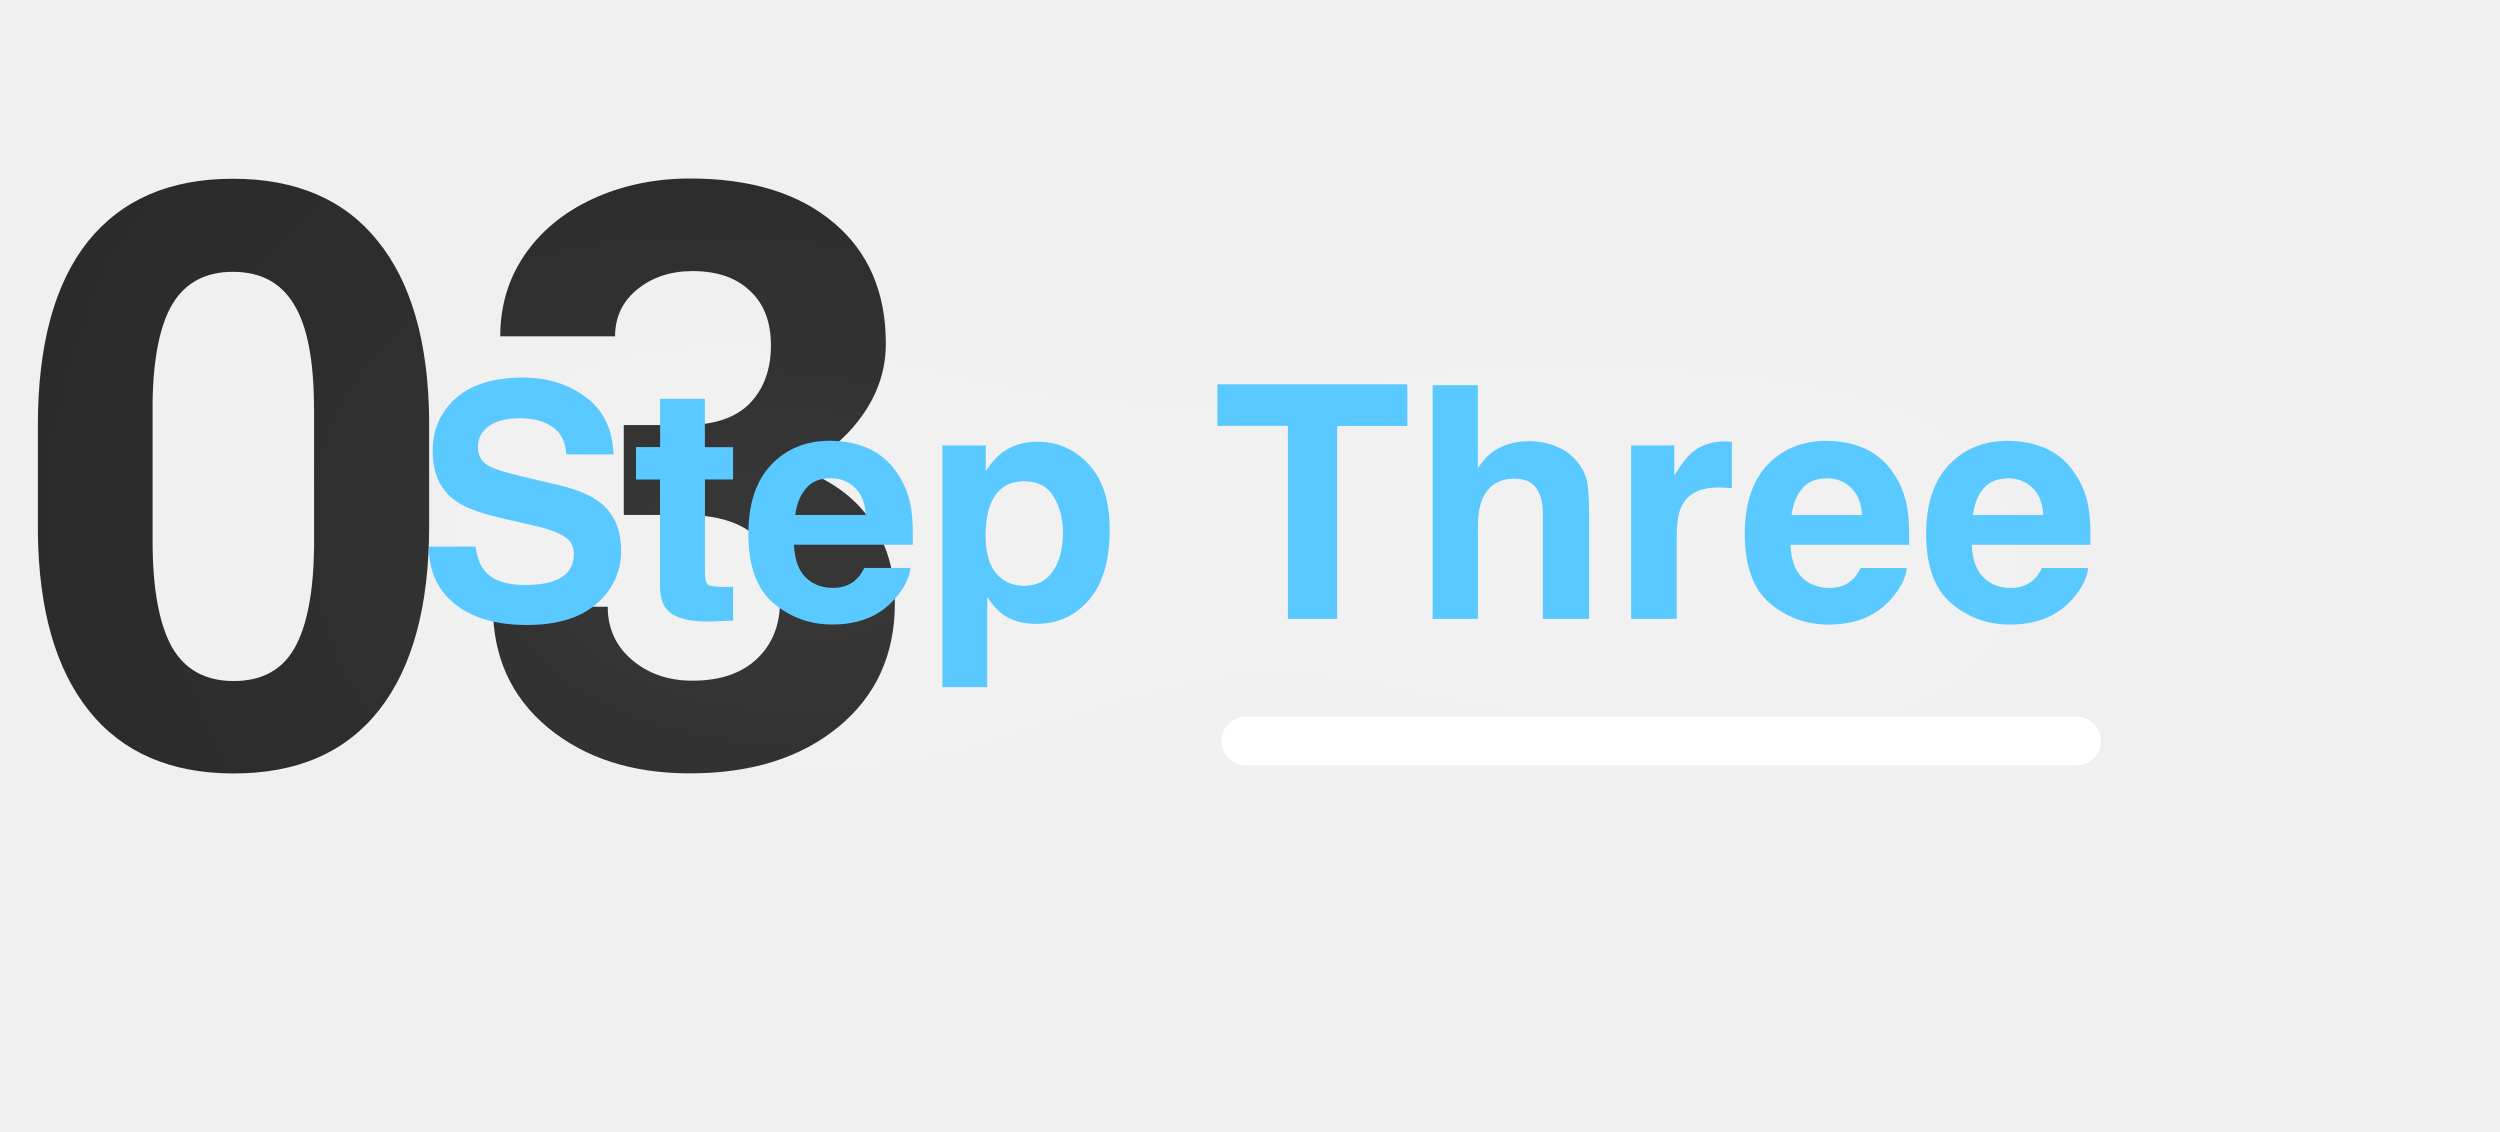
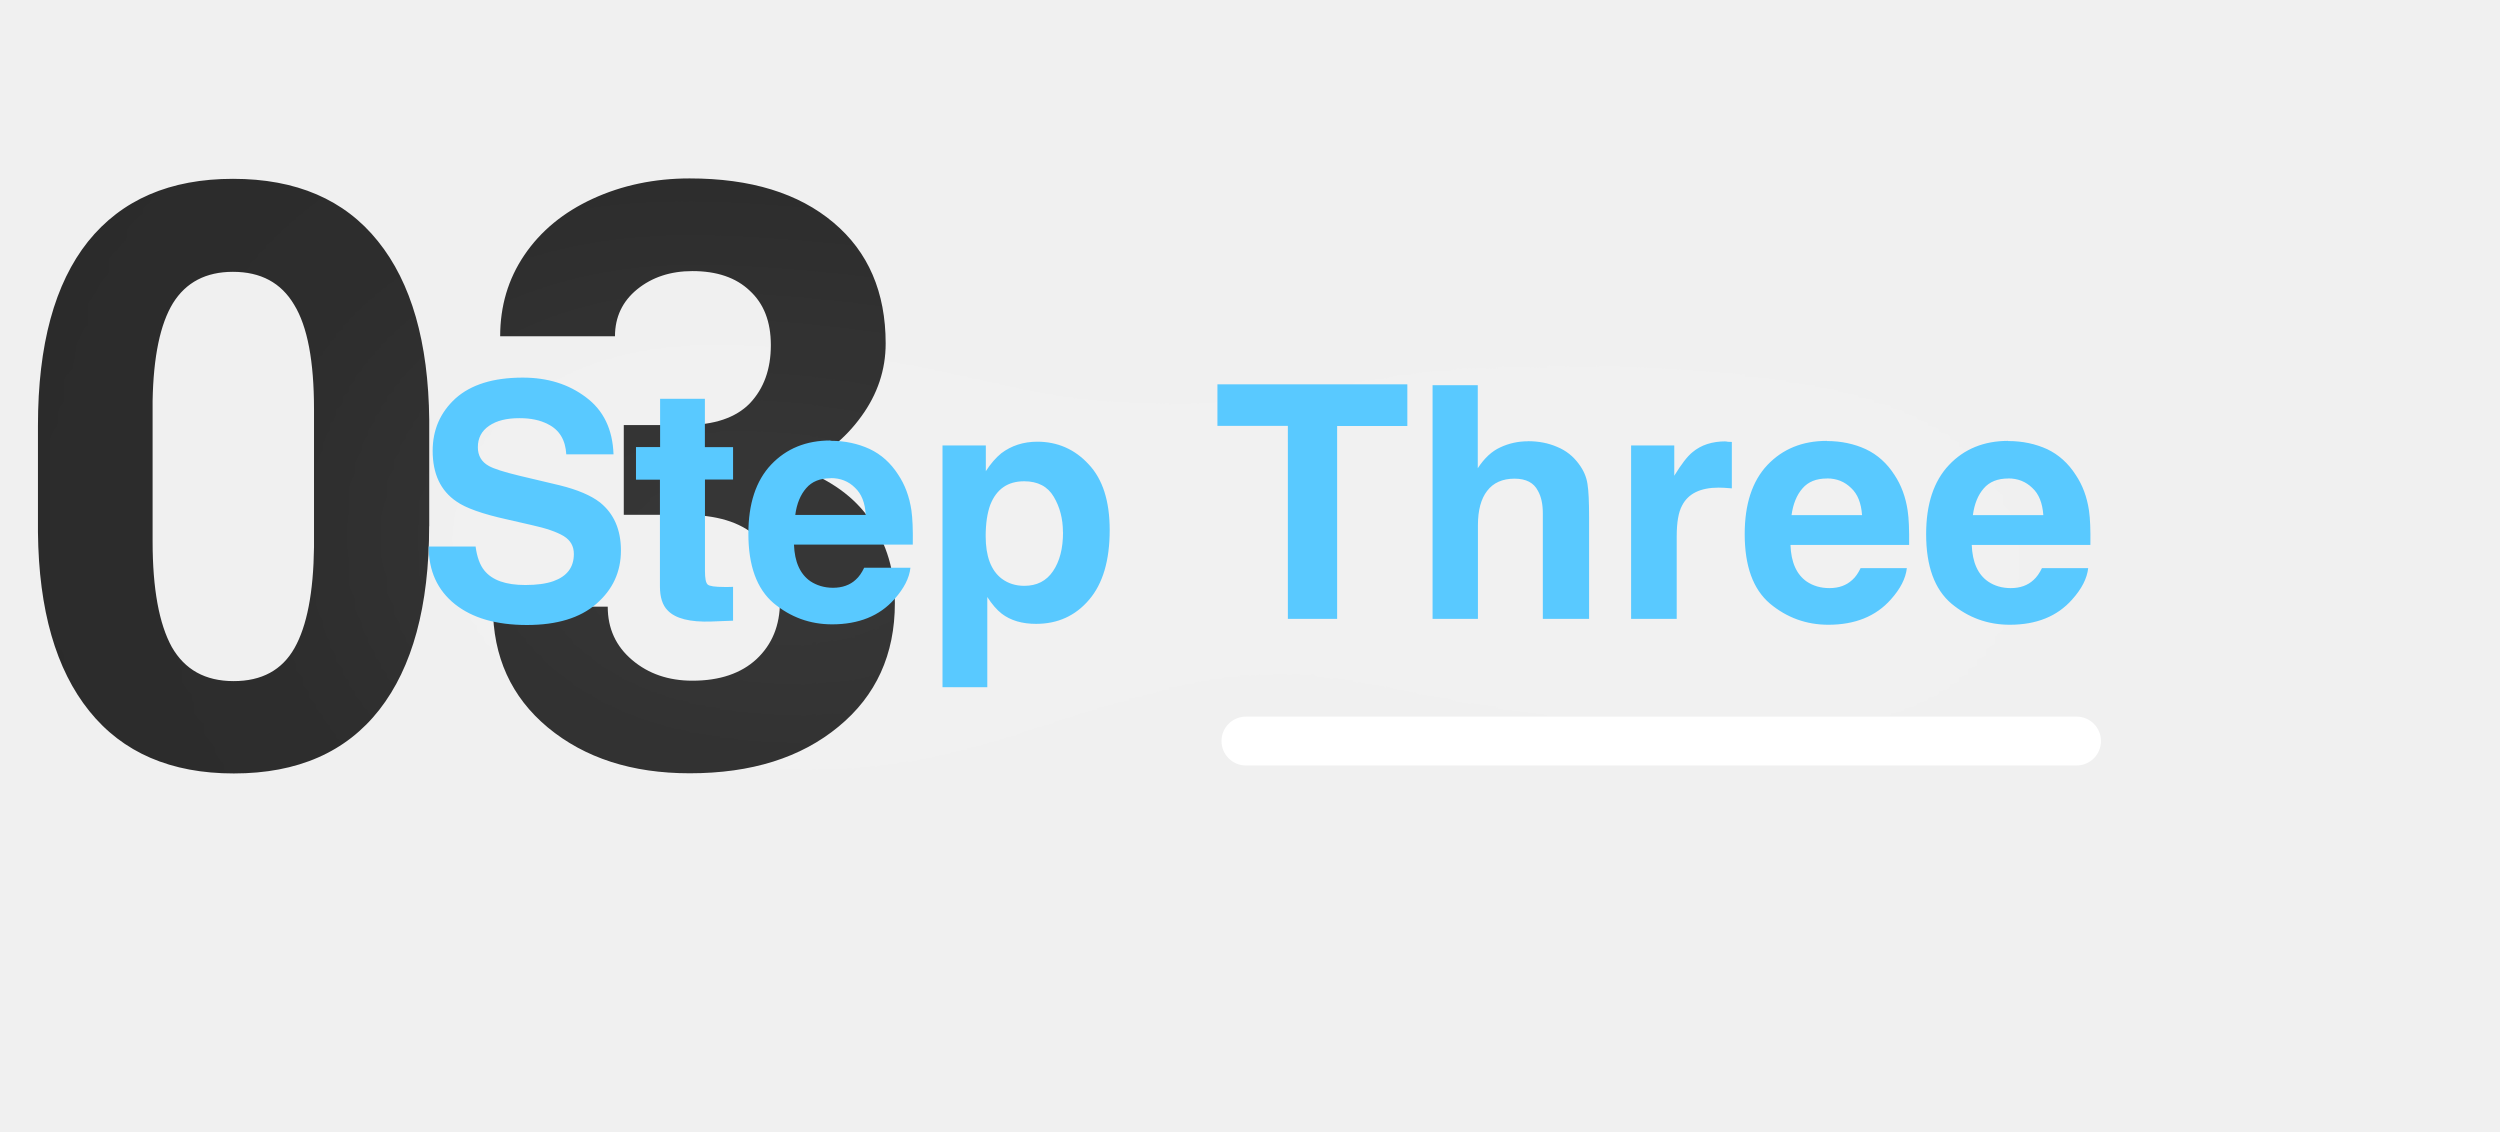
<svg xmlns="http://www.w3.org/2000/svg" width="307" height="139" fill="none">
-   <path fill="#2B2B2B" d="M52.7 64.6c0 9.84-2.05 17.36-6.12 22.56-4.07 5.2-10.02 7.82-17.87 7.82-7.74 0-13.66-2.56-17.76-7.67-4.1-5.1-6.2-12.42-6.3-21.96v-13.1c0-9.92 2.05-17.45 6.15-22.6 4.13-5.14 10.07-7.7 17.8-7.7 7.76 0 13.7 2.54 17.8 7.66 4.1 5.07 6.2 12.38 6.3 21.92v13.1zM38.56 50.26c0-5.9-.8-10.17-2.44-12.84-1.6-2.7-4.1-4.04-7.52-4.04-3.3 0-5.76 1.28-7.36 3.85-1.56 2.55-2.4 6.54-2.5 11.98v17.28c0 5.8.8 10.1 2.35 12.94 1.6 2.8 4.13 4.2 7.6 4.2 3.46 0 5.95-1.35 7.48-4.05 1.53-2.7 2.33-6.84 2.4-12.4v-16.9zM76.6 52.2h7.53c3.58 0 6.23-.9 7.96-2.68 1.72-1.8 2.58-4.17 2.58-7.13 0-2.88-.86-5.1-2.6-6.7-1.68-1.6-4.03-2.4-7.02-2.4-2.7 0-4.97.76-6.8 2.25-1.8 1.47-2.72 3.4-2.72 5.76h-14.1c0-3.7.98-7.02 2.96-9.95 2.02-2.96 4.82-5.27 8.4-6.93 3.62-1.66 7.6-2.5 11.92-2.5 7.52 0 13.4 1.82 17.67 5.43 4.26 3.58 6.4 8.53 6.4 14.84 0 3.25-1 6.24-3 8.98-1.97 2.73-4.58 4.83-7.8 6.3 4 1.43 6.98 3.58 8.93 6.44 2 2.87 2.98 6.25 2.98 10.16 0 6.3-2.3 11.38-6.92 15.18-4.6 3.8-10.68 5.72-18.26 5.72-7.1 0-12.9-1.88-17.43-5.62-4.5-3.74-6.75-8.7-6.75-14.84h14.1c0 2.67 1 4.85 3 6.54 2 1.7 4.48 2.54 7.4 2.54 3.36 0 5.98-.88 7.87-2.64 1.92-1.8 2.88-4.15 2.88-7.08 0-7.1-3.9-10.64-11.72-10.64H76.6V52.2z" />
+   <path fill="#2B2B2B" d="M52.7 64.6c0 9.84-2.05 17.36-6.12 22.56-4.07 5.2-10.02 7.82-17.87 7.82-7.73 0-13.65-2.56-17.75-7.67-4.1-5.1-6.2-12.4-6.3-21.95v-13.1c0-9.92 2.05-17.45 6.15-22.6 4.13-5.14 10.07-7.7 17.8-7.7 7.76 0 13.7 2.54 17.8 7.66 4.1 5.08 6.2 12.4 6.3 21.93v13.1zM38.56 50.26c0-5.9-.8-10.17-2.44-12.84-1.6-2.7-4.1-4.04-7.52-4.04-3.3 0-5.76 1.28-7.36 3.85-1.56 2.55-2.4 6.54-2.5 11.98v17.3c0 5.8.8 10.1 2.35 12.93 1.6 2.8 4.12 4.2 7.6 4.2 3.45 0 5.94-1.35 7.47-4.05 1.53-2.7 2.33-6.84 2.4-12.4v-16.9zM76.6 52.2h7.53c3.58 0 6.23-.9 7.96-2.68 1.7-1.8 2.57-4.17 2.57-7.13 0-2.9-.86-5.1-2.6-6.7-1.68-1.6-4.03-2.4-7.02-2.4-2.7 0-4.97.75-6.8 2.24-1.8 1.47-2.72 3.4-2.72 5.76h-14.1c0-3.7.98-7.02 2.96-9.95 2-2.96 4.8-5.27 8.4-6.93 3.6-1.66 7.6-2.5 11.9-2.5 7.53 0 13.4 1.82 17.68 5.43 4.26 3.58 6.4 8.53 6.4 14.84 0 3.24-1 6.23-3 8.97-1.97 2.73-4.58 4.83-7.8 6.3 4 1.43 6.98 3.58 8.93 6.44 2 2.88 3 6.26 3 10.17 0 6.3-2.3 11.38-6.93 15.18-4.6 3.8-10.68 5.72-18.26 5.72-7.1 0-12.9-1.88-17.42-5.62-4.5-3.74-6.75-8.7-6.75-14.84h14.1c0 2.68 1 4.86 3 6.55 2 1.7 4.48 2.54 7.4 2.54 3.36 0 5.98-.9 7.87-2.65 1.92-1.8 2.88-4.15 2.88-7.08 0-7.1-3.9-10.64-11.72-10.64H76.6V52.2z" />
  <rect width="108" height="6" x="150" y="88" fill="#fff" rx="3" />
-   <path fill="#59C9FF" d="M58.4 67.1c.18 1.33.54 2.3 1.08 2.96.97 1.2 2.65 1.78 5.02 1.78 1.42 0 2.57-.16 3.45-.47 1.68-.6 2.52-1.7 2.52-3.34 0-.95-.4-1.68-1.25-2.2-.83-.5-2.14-.96-3.92-1.35l-3.05-.7c-3-.66-5.07-1.4-6.2-2.2-1.95-1.32-2.92-3.4-2.92-6.22 0-2.58.94-4.72 2.8-6.43 1.9-1.7 4.64-2.56 8.27-2.56 3.04 0 5.62.8 7.76 2.42 2.15 1.6 3.27 3.93 3.38 7h-5.8c-.1-1.75-.84-2.98-2.25-3.7-.95-.5-2.1-.73-3.5-.73-1.56 0-2.8.3-3.72.94-.92.63-1.38 1.5-1.38 2.63 0 1.02.45 1.8 1.36 2.3.6.34 1.84.74 3.75 1.2l4.97 1.18c2.18.53 3.82 1.23 4.93 2.1 1.7 1.36 2.57 3.32 2.57 5.88 0 2.63-1 4.82-3.02 6.56-2 1.74-4.85 2.6-8.52 2.6-3.75 0-6.7-.85-8.85-2.56-2.15-1.72-3.22-4.07-3.22-7.07h5.74zm19.7-8.23V54.9h2.96v-5.93h5.5v5.94h3.46v3.97h-3.45v11.25c0 .87.1 1.42.33 1.64.22.2.9.3 2.03.3.17 0 .34 0 .53 0 .2 0 .38 0 .56-.02v4.16l-2.63.1c-2.64.08-4.44-.37-5.4-1.37-.63-.64-.94-1.63-.94-2.95v-13.1H78.1zm23.9-.14c-1.3 0-2.3.4-3 1.22-.7.8-1.16 1.9-1.34 3.28h8.65c-.08-1.47-.53-2.6-1.33-3.34-.8-.78-1.8-1.17-2.97-1.17zm0-4.6c1.77 0 3.36.35 4.78 1 1.42.67 2.6 1.72 3.52 3.16.83 1.25 1.37 2.7 1.62 4.38.14.98.2 2.38.17 4.22H97.5c.08 2.13.75 3.63 2.02 4.5.76.52 1.7.8 2.77.8 1.15 0 2.1-.33 2.8-1 .4-.34.74-.83 1.04-1.45h5.68c-.14 1.26-.8 2.55-1.97 3.85-1.82 2.07-4.38 3.1-7.66 3.1-2.72 0-5.1-.87-7.18-2.6-2.07-1.76-3.1-4.6-3.1-8.53 0-3.68.93-6.5 2.8-8.48 1.87-1.97 4.3-2.96 7.28-2.96zm28.53 11.23c0-1.65-.38-3.1-1.13-4.36-.74-1.26-1.96-1.9-3.63-1.9-2.02 0-3.4.96-4.16 2.88-.38 1-.58 2.3-.58 3.86 0 2.48.66 4.22 1.97 5.22.77.58 1.7.88 2.77.88 1.55 0 2.72-.6 3.53-1.8.82-1.2 1.23-2.8 1.23-4.78zm-3.16-11.12c2.48 0 4.6.92 6.3 2.76 1.74 1.83 2.6 4.53 2.6 8.08 0 3.75-.84 6.6-2.54 8.58-1.67 1.96-3.84 2.95-6.5 2.95-1.7 0-3.1-.42-4.22-1.26-.6-.47-1.2-1.16-1.78-2.05v11.08h-5.5V54.7h5.32v3.16c.6-.93 1.24-1.66 1.9-2.2 1.25-.94 2.72-1.42 4.43-1.42zm45.45-7.03v5.1h-8.62V76h-6.05V52.3h-8.65v-5.1h23.32zm14.82 6.96c1.32 0 2.5.23 3.58.7 1.08.44 1.96 1.14 2.65 2.08.6.8.94 1.6 1.07 2.46.14.83.2 2.2.2 4.1V76h-5.68V63.05c0-1.15-.2-2.07-.6-2.77-.5-1-1.46-1.5-2.88-1.5-1.47 0-2.6.5-3.36 1.5-.75.97-1.13 2.37-1.13 4.2V76h-5.56V47.3h5.55V57.5c.8-1.23 1.73-2.1 2.78-2.57 1.07-.5 2.2-.74 3.36-.74zm24.28.04c.1 0 .2 0 .25.02.08 0 .24 0 .5.02v5.7c-.36-.03-.67-.06-.95-.07-.27-.02-.5-.02-.66-.02-2.24 0-3.75.73-4.5 2.2-.44.8-.66 2.07-.66 3.77V76h-5.6V54.7h5.3v3.72c.87-1.42 1.62-2.4 2.25-2.9 1.05-.88 2.4-1.32 4.07-1.32zm12.42 4.53c-1.3 0-2.3.4-3 1.22-.7.8-1.15 1.9-1.34 3.28h8.66c-.1-1.47-.54-2.6-1.35-3.34-.8-.78-1.78-1.17-2.96-1.17zm0-4.6c1.77 0 3.37.35 4.78 1 1.42.67 2.6 1.72 3.52 3.16.83 1.25 1.37 2.7 1.62 4.38.15.98.2 2.38.18 4.22h-14.57c.07 2.13.75 3.63 2 4.5.78.52 1.7.8 2.78.8 1.15 0 2.08-.33 2.8-1 .4-.34.73-.83 1.03-1.45h5.68c-.14 1.26-.8 2.55-1.97 3.85-1.83 2.07-4.38 3.1-7.66 3.1-2.7 0-5.1-.87-7.17-2.6-2.07-1.76-3.1-4.6-3.1-8.53 0-3.68.92-6.5 2.78-8.48 1.88-1.97 4.3-2.96 7.3-2.96zm22.26 4.6c-1.28 0-2.3.4-3 1.22-.7.8-1.15 1.9-1.33 3.28h8.65c-.1-1.47-.54-2.6-1.35-3.34-.8-.78-1.78-1.17-2.97-1.17zm0-4.6c1.78 0 3.37.35 4.8 1 1.4.67 2.58 1.72 3.5 3.16.84 1.25 1.38 2.7 1.63 4.38.14.98.2 2.38.17 4.22h-14.57c.08 2.13.75 3.63 2.02 4.5.76.52 1.7.8 2.77.8 1.14 0 2.08-.33 2.8-1 .38-.34.73-.83 1.03-1.45h5.68c-.14 1.26-.8 2.55-1.97 3.85-1.83 2.07-4.38 3.1-7.66 3.1-2.7 0-5.1-.87-7.17-2.6-2.07-1.76-3.1-4.6-3.1-8.53 0-3.68.93-6.5 2.8-8.48 1.86-1.97 4.3-2.96 7.27-2.96z" filter="url(#a)" />
+   <path fill="#59C9FF" d="M58.4 67.1c.18 1.33.54 2.3 1.08 2.96.97 1.2 2.65 1.78 5.02 1.78 1.42 0 2.57-.16 3.45-.47 1.68-.6 2.52-1.7 2.52-3.34 0-.95-.4-1.68-1.25-2.2-.83-.5-2.14-.96-3.92-1.35l-3.05-.7c-3-.66-5.07-1.4-6.2-2.2-1.95-1.32-2.92-3.4-2.92-6.22 0-2.58.94-4.72 2.8-6.43 1.9-1.7 4.64-2.56 8.27-2.56 3.04 0 5.62.8 7.76 2.42 2.15 1.6 3.27 3.92 3.38 7h-5.8c-.1-1.76-.84-3-2.25-3.7-.96-.5-2.1-.74-3.5-.74-1.57 0-2.8.3-3.73.94-.92.63-1.38 1.5-1.38 2.63 0 1.02.44 1.8 1.35 2.3.6.34 1.84.74 3.75 1.2l4.97 1.18c2.18.54 3.82 1.24 4.93 2.1 1.7 1.37 2.57 3.33 2.57 5.9 0 2.62-1 4.8-3.02 6.55-2 1.74-4.85 2.6-8.52 2.6-3.75 0-6.7-.85-8.85-2.56-2.15-1.73-3.22-4.08-3.22-7.08h5.74zm19.7-8.23V54.9h2.96v-5.93h5.5v5.94h3.46v3.98h-3.45v11.25c0 .87.1 1.42.33 1.64.22.2.9.3 2.03.3.17 0 .34 0 .53 0 .2 0 .38 0 .56-.02v4.16l-2.63.1c-2.65.1-4.45-.36-5.4-1.36-.64-.64-.95-1.63-.95-2.95V58.9H78.1zm23.9-.14c-1.3 0-2.3.4-3 1.22-.7.8-1.16 1.9-1.34 3.28h8.65c-.07-1.47-.52-2.6-1.32-3.34-.8-.8-1.8-1.18-2.97-1.18zm0-4.6c1.77 0 3.36.35 4.78 1 1.42.67 2.6 1.72 3.52 3.16.83 1.24 1.37 2.7 1.62 4.37.14.98.2 2.38.17 4.22H97.5c.08 2.12.75 3.62 2.02 4.5.76.5 1.7.8 2.77.8 1.14 0 2.1-.34 2.8-1 .4-.35.73-.84 1.03-1.46h5.68c-.13 1.26-.8 2.55-1.96 3.85-1.82 2.06-4.38 3.1-7.66 3.1-2.72 0-5.1-.88-7.18-2.6-2.07-1.77-3.1-4.6-3.1-8.54 0-3.68.93-6.5 2.8-8.48 1.87-1.97 4.3-2.96 7.28-2.96zm28.53 11.23c0-1.65-.38-3.1-1.13-4.36-.74-1.26-1.96-1.9-3.63-1.9-2.02 0-3.4.96-4.16 2.88-.37 1-.57 2.3-.57 3.86 0 2.48.66 4.22 1.97 5.22.77.58 1.7.88 2.77.88 1.55 0 2.72-.6 3.53-1.8.82-1.2 1.23-2.8 1.23-4.78zm-3.16-11.12c2.48 0 4.6.92 6.3 2.76 1.74 1.83 2.6 4.53 2.6 8.08 0 3.75-.84 6.6-2.54 8.58-1.67 1.96-3.84 2.95-6.5 2.95-1.7 0-3.1-.4-4.22-1.25-.6-.47-1.2-1.16-1.77-2.05v11.08h-5.5V54.7h5.32v3.16c.6-.93 1.24-1.66 1.9-2.2 1.25-.94 2.72-1.42 4.43-1.42zm45.45-7.03v5.1h-8.62V76h-6.05V52.3h-8.65v-5.1h23.32zm14.82 6.97c1.32 0 2.5.23 3.58.7 1.08.44 1.96 1.14 2.65 2.08.6.8.94 1.6 1.07 2.46.14.84.2 2.2.2 4.1V76h-5.68V63.05c0-1.15-.2-2.07-.6-2.77-.5-1-1.46-1.5-2.88-1.5-1.47 0-2.6.5-3.36 1.5-.75.97-1.13 2.37-1.13 4.2V76h-5.57V47.3h5.55v10.2c.8-1.23 1.73-2.1 2.78-2.57 1.07-.5 2.2-.74 3.36-.74zm24.28.04c.1 0 .2 0 .25.03.08 0 .24 0 .5.02v5.7c-.36-.03-.67-.06-.95-.07-.27-.02-.5-.02-.66-.02-2.24 0-3.75.73-4.5 2.2-.44.8-.66 2.07-.66 3.77V76h-5.6V54.7h5.3v3.72c.87-1.42 1.62-2.4 2.25-2.9 1.05-.88 2.4-1.32 4.07-1.32zm12.42 4.54c-1.3 0-2.3.4-3 1.22-.7.8-1.15 1.9-1.34 3.28h8.66c-.1-1.47-.54-2.6-1.35-3.34-.8-.78-1.77-1.17-2.95-1.17zm0-4.6c1.77 0 3.37.35 4.78 1 1.42.67 2.6 1.72 3.52 3.16.83 1.25 1.37 2.7 1.62 4.38.15.98.2 2.38.18 4.22h-14.57c.07 2.13.75 3.63 2 4.5.78.52 1.7.8 2.78.8 1.15 0 2.08-.33 2.8-1 .4-.34.73-.83 1.03-1.45h5.68c-.14 1.26-.8 2.55-1.97 3.85-1.84 2.07-4.4 3.1-7.67 3.1-2.7 0-5.1-.87-7.17-2.6-2.07-1.76-3.1-4.6-3.1-8.53 0-3.68.92-6.5 2.78-8.48 1.88-1.98 4.3-2.97 7.3-2.97zm22.26 4.6c-1.28 0-2.3.4-3 1.22-.7.8-1.15 1.9-1.33 3.28h8.65c-.1-1.47-.54-2.6-1.35-3.34-.8-.78-1.78-1.17-2.97-1.17zm0-4.6c1.78 0 3.37.35 4.8 1 1.4.67 2.58 1.72 3.5 3.16.84 1.25 1.38 2.7 1.63 4.38.14.98.2 2.38.17 4.22h-14.57c.08 2.13.75 3.63 2.02 4.5.76.52 1.7.8 2.77.8 1.14 0 2.08-.33 2.8-1 .38-.34.73-.83 1.03-1.45h5.68c-.14 1.26-.8 2.55-1.97 3.85-1.83 2.07-4.38 3.1-7.66 3.1-2.7 0-5.1-.87-7.17-2.6-2.07-1.76-3.1-4.6-3.1-8.53 0-3.68.93-6.5 2.8-8.48 1.86-1.98 4.3-2.97 7.27-2.97z" filter="url(#a)" />
  <defs>
    <filter id="a" width="304.049" height="138.008" x="2.66" y=".371" filterUnits="userSpaceOnUse" color-interpolation-filters="sRGB">
      <feFlood flood-opacity="0" result="BackgroundImageFix" />
      <feColorMatrix in="SourceAlpha" values="0 0 0 0 0 0 0 0 0 0 0 0 0 0 0 0 0 0 127 0" />
      <feOffset dy="4" />
      <feGaussianBlur stdDeviation="25" />
      <feColorMatrix values="0 0 0 0 1 0 0 0 0 1 0 0 0 0 1 0 0 0 0.25 0" />
      <feBlend in2="BackgroundImageFix" result="effect1_dropShadow" />
      <feBlend in="SourceGraphic" in2="effect1_dropShadow" result="shape" />
    </filter>
  </defs>
</svg>
